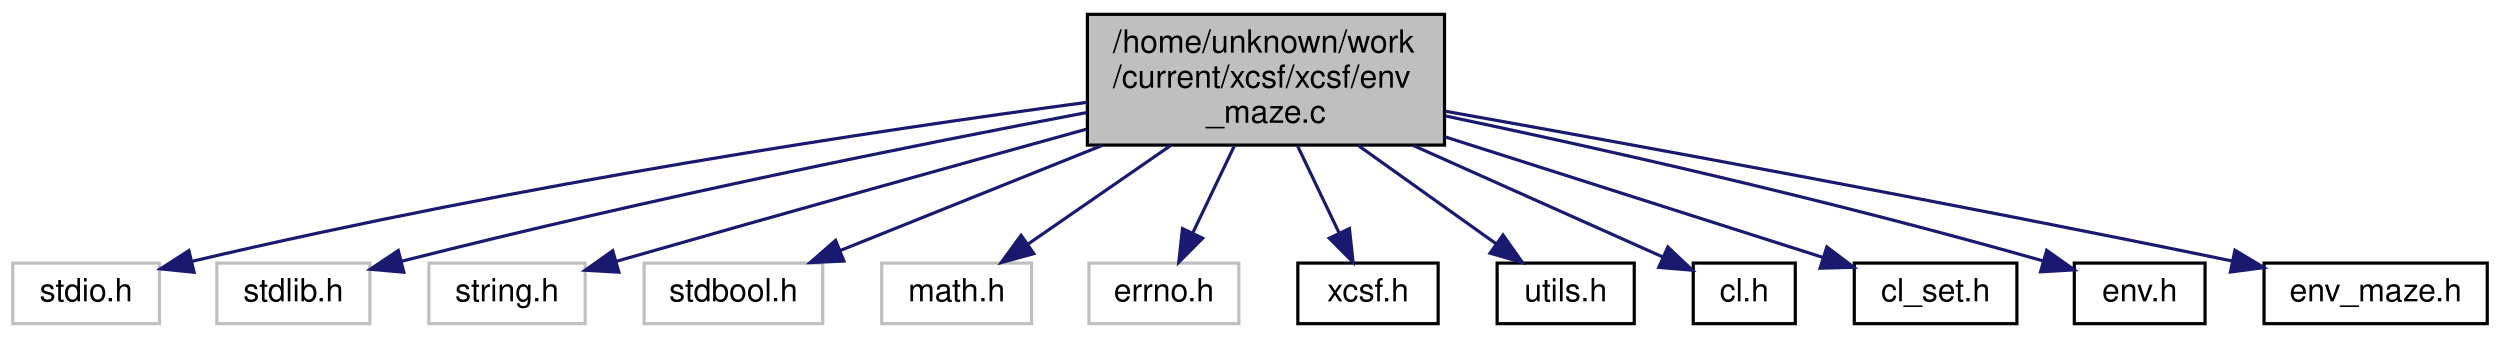
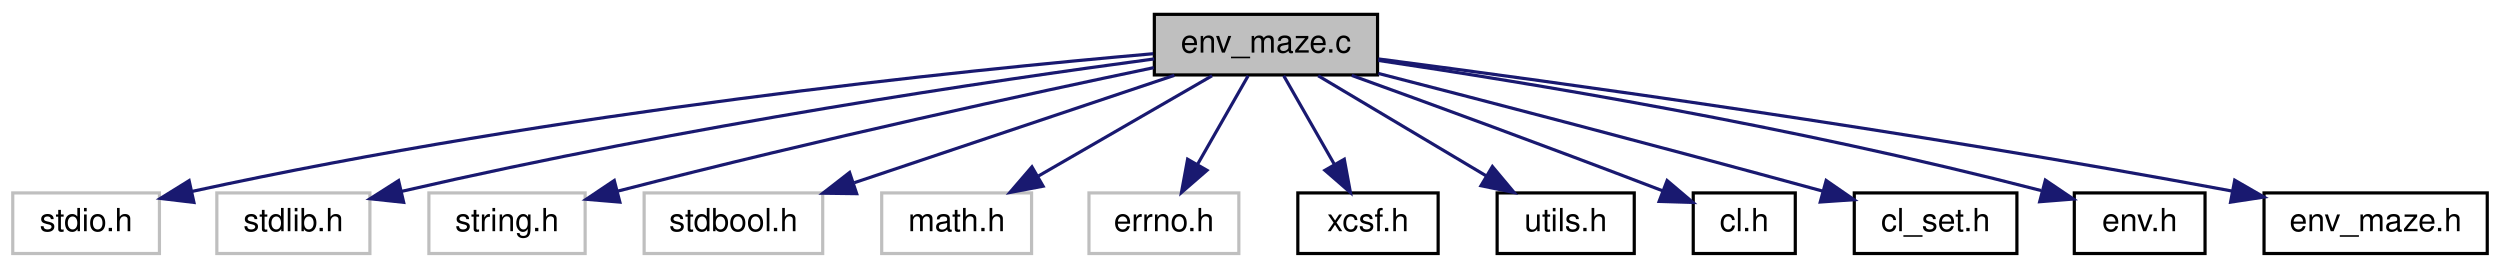
- <svg xmlns="http://www.w3.org/2000/svg" xmlns:xlink="http://www.w3.org/1999/xlink" width="784pt" height="106pt" viewBox="0.00 0.00 784.00 106.00">
-   <g id="graph0" class="graph" transform="scale(1 1) rotate(0) translate(4 102)">
+ <svg xmlns="http://www.w3.org/2000/svg" xmlns:xlink="http://www.w3.org/1999/xlink" width="784pt" height="84pt" viewBox="0.00 0.00 784.00 84.00">
+   <g id="graph0" class="graph" transform="scale(1 1) rotate(0) translate(4 80)">
    <g id="node1" class="node">
-       <polygon fill="#bfbfbf" stroke="#000000" points="337,-56.5 337,-97.5 449,-97.5 449,-56.5 337,-56.5" />
-       <text text-anchor="start" x="345" y="-85.5" font-family="Helvetica,sans-Serif" font-size="10.00" fill="#000000">/home/unknown/work</text>
-       <text text-anchor="start" x="345" y="-74.5" font-family="Helvetica,sans-Serif" font-size="10.00" fill="#000000">/current/xcsf/xcsf/env</text>
-       <text text-anchor="middle" x="393" y="-63.5" font-family="Helvetica,sans-Serif" font-size="10.00" fill="#000000">_maze.c</text>
+       <polygon fill="#bfbfbf" stroke="#000000" points="358,-56.5 358,-75.5 428,-75.5 428,-56.5 358,-56.5" />
+       <text text-anchor="middle" x="393" y="-63.5" font-family="Helvetica,sans-Serif" font-size="10.00" fill="#000000">env_maze.c</text>
    </g>
    <g id="node2" class="node">
      <polygon fill="none" stroke="#bfbfbf" points="0,-.5 0,-19.5 46,-19.5 46,-.5 0,-.5" />
      <text text-anchor="middle" x="23" y="-7.5" font-family="Helvetica,sans-Serif" font-size="10.00" fill="#000000">stdio.h</text>
    </g>
    <g id="edge1" class="edge">
-       <path fill="none" stroke="#191970" d="M336.909,-69.918C271.575,-61.141 160.321,-44.562 56.354,-20.082" />
-       <polygon fill="#191970" stroke="#191970" points="56.856,-16.604 46.317,-17.688 55.232,-23.413 56.856,-16.604" />
+       <path fill="none" stroke="#191970" d="M357.622,-63.152C297.471,-57.887 171.371,-45.017 56.326,-19.995" />
+       <polygon fill="#191970" stroke="#191970" points="56.816,-16.519 46.297,-17.776 55.304,-23.354 56.816,-16.519" />
    </g>
    <g id="node3" class="node">
      <polygon fill="none" stroke="#bfbfbf" points="64,-.5 64,-19.5 112,-19.5 112,-.5 64,-.5" />
      <text text-anchor="middle" x="88" y="-7.5" font-family="Helvetica,sans-Serif" font-size="10.00" fill="#000000">stdlib.h</text>
    </g>
    <g id="edge2" class="edge">
-       <path fill="none" stroke="#191970" d="M336.93,-66.74C283.859,-56.693 201.807,-40.293 121.824,-20.051" />
-       <polygon fill="#191970" stroke="#191970" points="122.637,-16.647 112.082,-17.564 120.905,-23.429 122.637,-16.647" />
+       <path fill="none" stroke="#191970" d="M357.938,-61.519C307.689,-54.782 212.173,-40.81 121.9,-19.979" />
+       <polygon fill="#191970" stroke="#191970" points="122.59,-16.545 112.055,-17.674 120.994,-23.361 122.59,-16.545" />
    </g>
    <g id="node4" class="node">
      <polygon fill="none" stroke="#bfbfbf" points="130.5,-.5 130.5,-19.5 179.5,-19.5 179.5,-.5 130.5,-.5" />
      <text text-anchor="middle" x="155" y="-7.5" font-family="Helvetica,sans-Serif" font-size="10.00" fill="#000000">string.h</text>
    </g>
    <g id="edge3" class="edge">
-       <path fill="none" stroke="#191970" d="M336.659,-61.479C297.907,-50.753 245.009,-36.011 189.213,-20.035" />
-       <polygon fill="#191970" stroke="#191970" points="190.08,-16.642 179.502,-17.25 188.15,-23.371 190.08,-16.642" />
+       <path fill="none" stroke="#191970" d="M357.82,-58.785C319.023,-50.671 254.55,-36.723 189.801,-20.086" />
+       <polygon fill="#191970" stroke="#191970" points="190.389,-16.623 179.831,-17.503 188.634,-23.399 190.389,-16.623" />
    </g>
    <g id="node5" class="node">
      <polygon fill="none" stroke="#bfbfbf" points="198,-.5 198,-19.5 254,-19.5 254,-.5 198,-.5" />
      <text text-anchor="middle" x="226" y="-7.5" font-family="Helvetica,sans-Serif" font-size="10.00" fill="#000000">stdbool.h</text>
    </g>
    <g id="edge4" class="edge">
-       <path fill="none" stroke="#191970" d="M341.532,-56.351C314.865,-45.653 283.061,-32.893 259.579,-23.472" />
-       <polygon fill="#191970" stroke="#191970" points="260.649,-20.13 250.065,-19.655 258.042,-26.627 260.649,-20.13" />
+       <path fill="none" stroke="#191970" d="M364.292,-56.373C336.558,-47.074 294.388,-32.932 263.907,-22.711" />
+       <polygon fill="#191970" stroke="#191970" points="264.65,-19.269 254.056,-19.408 262.424,-25.906 264.65,-19.269" />
    </g>
    <g id="node6" class="node">
      <polygon fill="none" stroke="#bfbfbf" points="272.5,-.5 272.5,-19.5 319.5,-19.5 319.5,-.5 272.5,-.5" />
      <text text-anchor="middle" x="296" y="-7.5" font-family="Helvetica,sans-Serif" font-size="10.00" fill="#000000">math.h</text>
    </g>
    <g id="edge5" class="edge">
-       <path fill="none" stroke="#191970" d="M363.105,-56.351C348.723,-46.417 331.767,-34.705 318.498,-25.54" />
-       <polygon fill="#191970" stroke="#191970" points="320.195,-22.458 309.978,-19.655 316.216,-28.218 320.195,-22.458" />
+       <path fill="none" stroke="#191970" d="M376.104,-56.245C361.082,-47.573 338.896,-34.764 321.679,-24.825" />
+       <polygon fill="#191970" stroke="#191970" points="323.113,-21.611 312.702,-19.643 319.613,-27.674 323.113,-21.611" />
    </g>
    <g id="node7" class="node">
      <polygon fill="none" stroke="#bfbfbf" points="337.5,-.5 337.5,-19.5 384.5,-19.5 384.5,-.5 337.5,-.5" />
      <text text-anchor="middle" x="361" y="-7.5" font-family="Helvetica,sans-Serif" font-size="10.00" fill="#000000">errno.h</text>
    </g>
    <g id="edge6" class="edge">
-       <path fill="none" stroke="#191970" d="M383.05,-56.168C378.883,-47.443 374.074,-37.374 370.013,-28.87" />
-       <polygon fill="#191970" stroke="#191970" points="373.139,-27.296 365.671,-19.78 366.823,-30.312 373.139,-27.296" />
+       <path fill="none" stroke="#191970" d="M387.426,-56.245C383.067,-48.617 376.879,-37.788 371.587,-28.527" />
+       <polygon fill="#191970" stroke="#191970" points="374.51,-26.589 366.51,-19.643 368.433,-30.062 374.51,-26.589" />
    </g>
    <g id="node8" class="node">
      <g id="a_node8">
        <a xlink:href="xcsf_8h.html" target="_top" xlink:title="XCSF data structures. ">
          <polygon fill="none" stroke="#000000" points="403,-.5 403,-19.5 447,-19.5 447,-.5 403,-.5" />
          <text text-anchor="middle" x="425" y="-7.5" font-family="Helvetica,sans-Serif" font-size="10.00" fill="#000000">xcsf.h</text>
        </a>
      </g>
    </g>
    <g id="edge7" class="edge">
-       <path fill="none" stroke="#191970" d="M402.95,-56.168C407.117,-47.443 411.926,-37.374 415.987,-28.87" />
-       <polygon fill="#191970" stroke="#191970" points="419.177,-30.312 420.329,-19.78 412.861,-27.296 419.177,-30.312" />
+       <path fill="none" stroke="#191970" d="M398.574,-56.245C402.933,-48.617 409.121,-37.788 414.413,-28.527" />
+       <polygon fill="#191970" stroke="#191970" points="417.567,-30.062 419.49,-19.643 411.49,-26.589 417.567,-30.062" />
    </g>
    <g id="node9" class="node">
      <g id="a_node9">
        <a xlink:href="utils_8h.html" target="_top" xlink:title="Utility functions for random number handling, etc. ">
          <polygon fill="none" stroke="#000000" points="465.5,-.5 465.5,-19.5 508.5,-19.5 508.5,-.5 465.5,-.5" />
          <text text-anchor="middle" x="487" y="-7.5" font-family="Helvetica,sans-Serif" font-size="10.00" fill="#000000">utils.h</text>
        </a>
      </g>
    </g>
    <g id="edge8" class="edge">
-       <path fill="none" stroke="#191970" d="M421.97,-56.351C435.908,-46.417 452.339,-34.705 465.198,-25.54" />
-       <polygon fill="#191970" stroke="#191970" points="467.343,-28.309 473.455,-19.655 463.28,-22.609 467.343,-28.309" />
+       <path fill="none" stroke="#191970" d="M409.374,-56.245C423.931,-47.573 445.431,-34.764 462.115,-24.825" />
+       <polygon fill="#191970" stroke="#191970" points="464.014,-27.768 470.814,-19.643 460.432,-21.754 464.014,-27.768" />
    </g>
    <g id="node10" class="node">
      <g id="a_node10">
        <a xlink:href="cl_8h.html" target="_top" xlink:title="Functions operating on classifiers. ">
          <polygon fill="none" stroke="#000000" points="527,-.5 527,-19.5 559,-19.5 559,-.5 527,-.5" />
          <text text-anchor="middle" x="543" y="-7.5" font-family="Helvetica,sans-Serif" font-size="10.00" fill="#000000">cl.h</text>
        </a>
      </g>
    </g>
    <g id="edge9" class="edge">
-       <path fill="none" stroke="#191970" d="M439.229,-56.351C464.941,-44.866 495.971,-31.006 517.362,-21.451" />
-       <polygon fill="#191970" stroke="#191970" points="519.038,-24.536 526.741,-17.262 516.183,-18.145 519.038,-24.536" />
+       <path fill="none" stroke="#191970" d="M419.903,-56.345C443.39,-47.862 478.602,-35.017 517.473,-20.138" />
+       <polygon fill="#191970" stroke="#191970" points="518.808,-23.374 526.888,-16.521 516.298,-16.84 518.808,-23.374" />
    </g>
    <g id="node11" class="node">
      <g id="a_node11">
        <a xlink:href="cl__set_8h.html" target="_top" xlink:title="Functions operating on sets of classifiers. ">
          <polygon fill="none" stroke="#000000" points="577.5,-.5 577.5,-19.5 628.5,-19.5 628.5,-.5 577.5,-.5" />
          <text text-anchor="middle" x="603" y="-7.5" font-family="Helvetica,sans-Serif" font-size="10.00" fill="#000000">cl_set.h</text>
        </a>
      </g>
    </g>
    <g id="edge10" class="edge">
-       <path fill="none" stroke="#191970" d="M449,-59.133C486.606,-47.135 535.021,-31.689 567.435,-21.347" />
-       <polygon fill="#191970" stroke="#191970" points="568.9,-24.553 577.363,-18.18 566.772,-17.885 568.9,-24.553" />
+       <path fill="none" stroke="#191970" d="M428.254,-56.968C461.634,-48.364 513.397,-34.888 567.614,-20.065" />
+       <polygon fill="#191970" stroke="#191970" points="568.685,-23.401 577.403,-17.381 566.834,-16.65 568.685,-23.401" />
    </g>
    <g id="node12" class="node">
      <g id="a_node12">
        <a xlink:href="env_8h.html" target="_top" xlink:title="Built-in problem environment interface. ">
          <polygon fill="none" stroke="#000000" points="646.5,-.5 646.5,-19.5 687.5,-19.5 687.5,-.5 646.5,-.5" />
          <text text-anchor="middle" x="667" y="-7.5" font-family="Helvetica,sans-Serif" font-size="10.00" fill="#000000">env.h</text>
        </a>
      </g>
    </g>
    <g id="edge11" class="edge">
-       <path fill="none" stroke="#191970" d="M449.376,-65.618C497.067,-55.597 567.341,-39.913 636.709,-20.178" />
-       <polygon fill="#191970" stroke="#191970" points="637.845,-23.493 646.489,-17.367 635.911,-16.766 637.845,-23.493" />
+       <path fill="none" stroke="#191970" d="M428.252,-61.043C474.213,-54.219 557.201,-40.667 636.105,-20.238" />
+       <polygon fill="#191970" stroke="#191970" points="637.424,-23.511 646.203,-17.579 635.642,-16.741 637.424,-23.511" />
    </g>
    <g id="node13" class="node">
      <g id="a_node13">
        <a xlink:href="env__maze_8h.html" target="_top" xlink:title="The discrete maze problem environment module. ">
          <polygon fill="none" stroke="#000000" points="706,-.5 706,-19.5 776,-19.5 776,-.5 706,-.5" />
          <text text-anchor="middle" x="741" y="-7.5" font-family="Helvetica,sans-Serif" font-size="10.00" fill="#000000">env_maze.h</text>
        </a>
      </g>
    </g>
    <g id="edge12" class="edge">
-       <path fill="none" stroke="#191970" d="M449.156,-67.133C508.112,-56.624 603.751,-39.158 695.904,-20.171" />
-       <polygon fill="#191970" stroke="#191970" points="696.879,-23.544 705.962,-18.09 695.46,-16.689 696.879,-23.544" />
+       <path fill="none" stroke="#191970" d="M428.25,-61.52C483.269,-54.343 593.088,-39.273 696.044,-20.072" />
+       <polygon fill="#191970" stroke="#191970" points="696.804,-23.491 705.984,-18.201 695.509,-16.612 696.804,-23.491" />
    </g>
  </g>
</svg>
